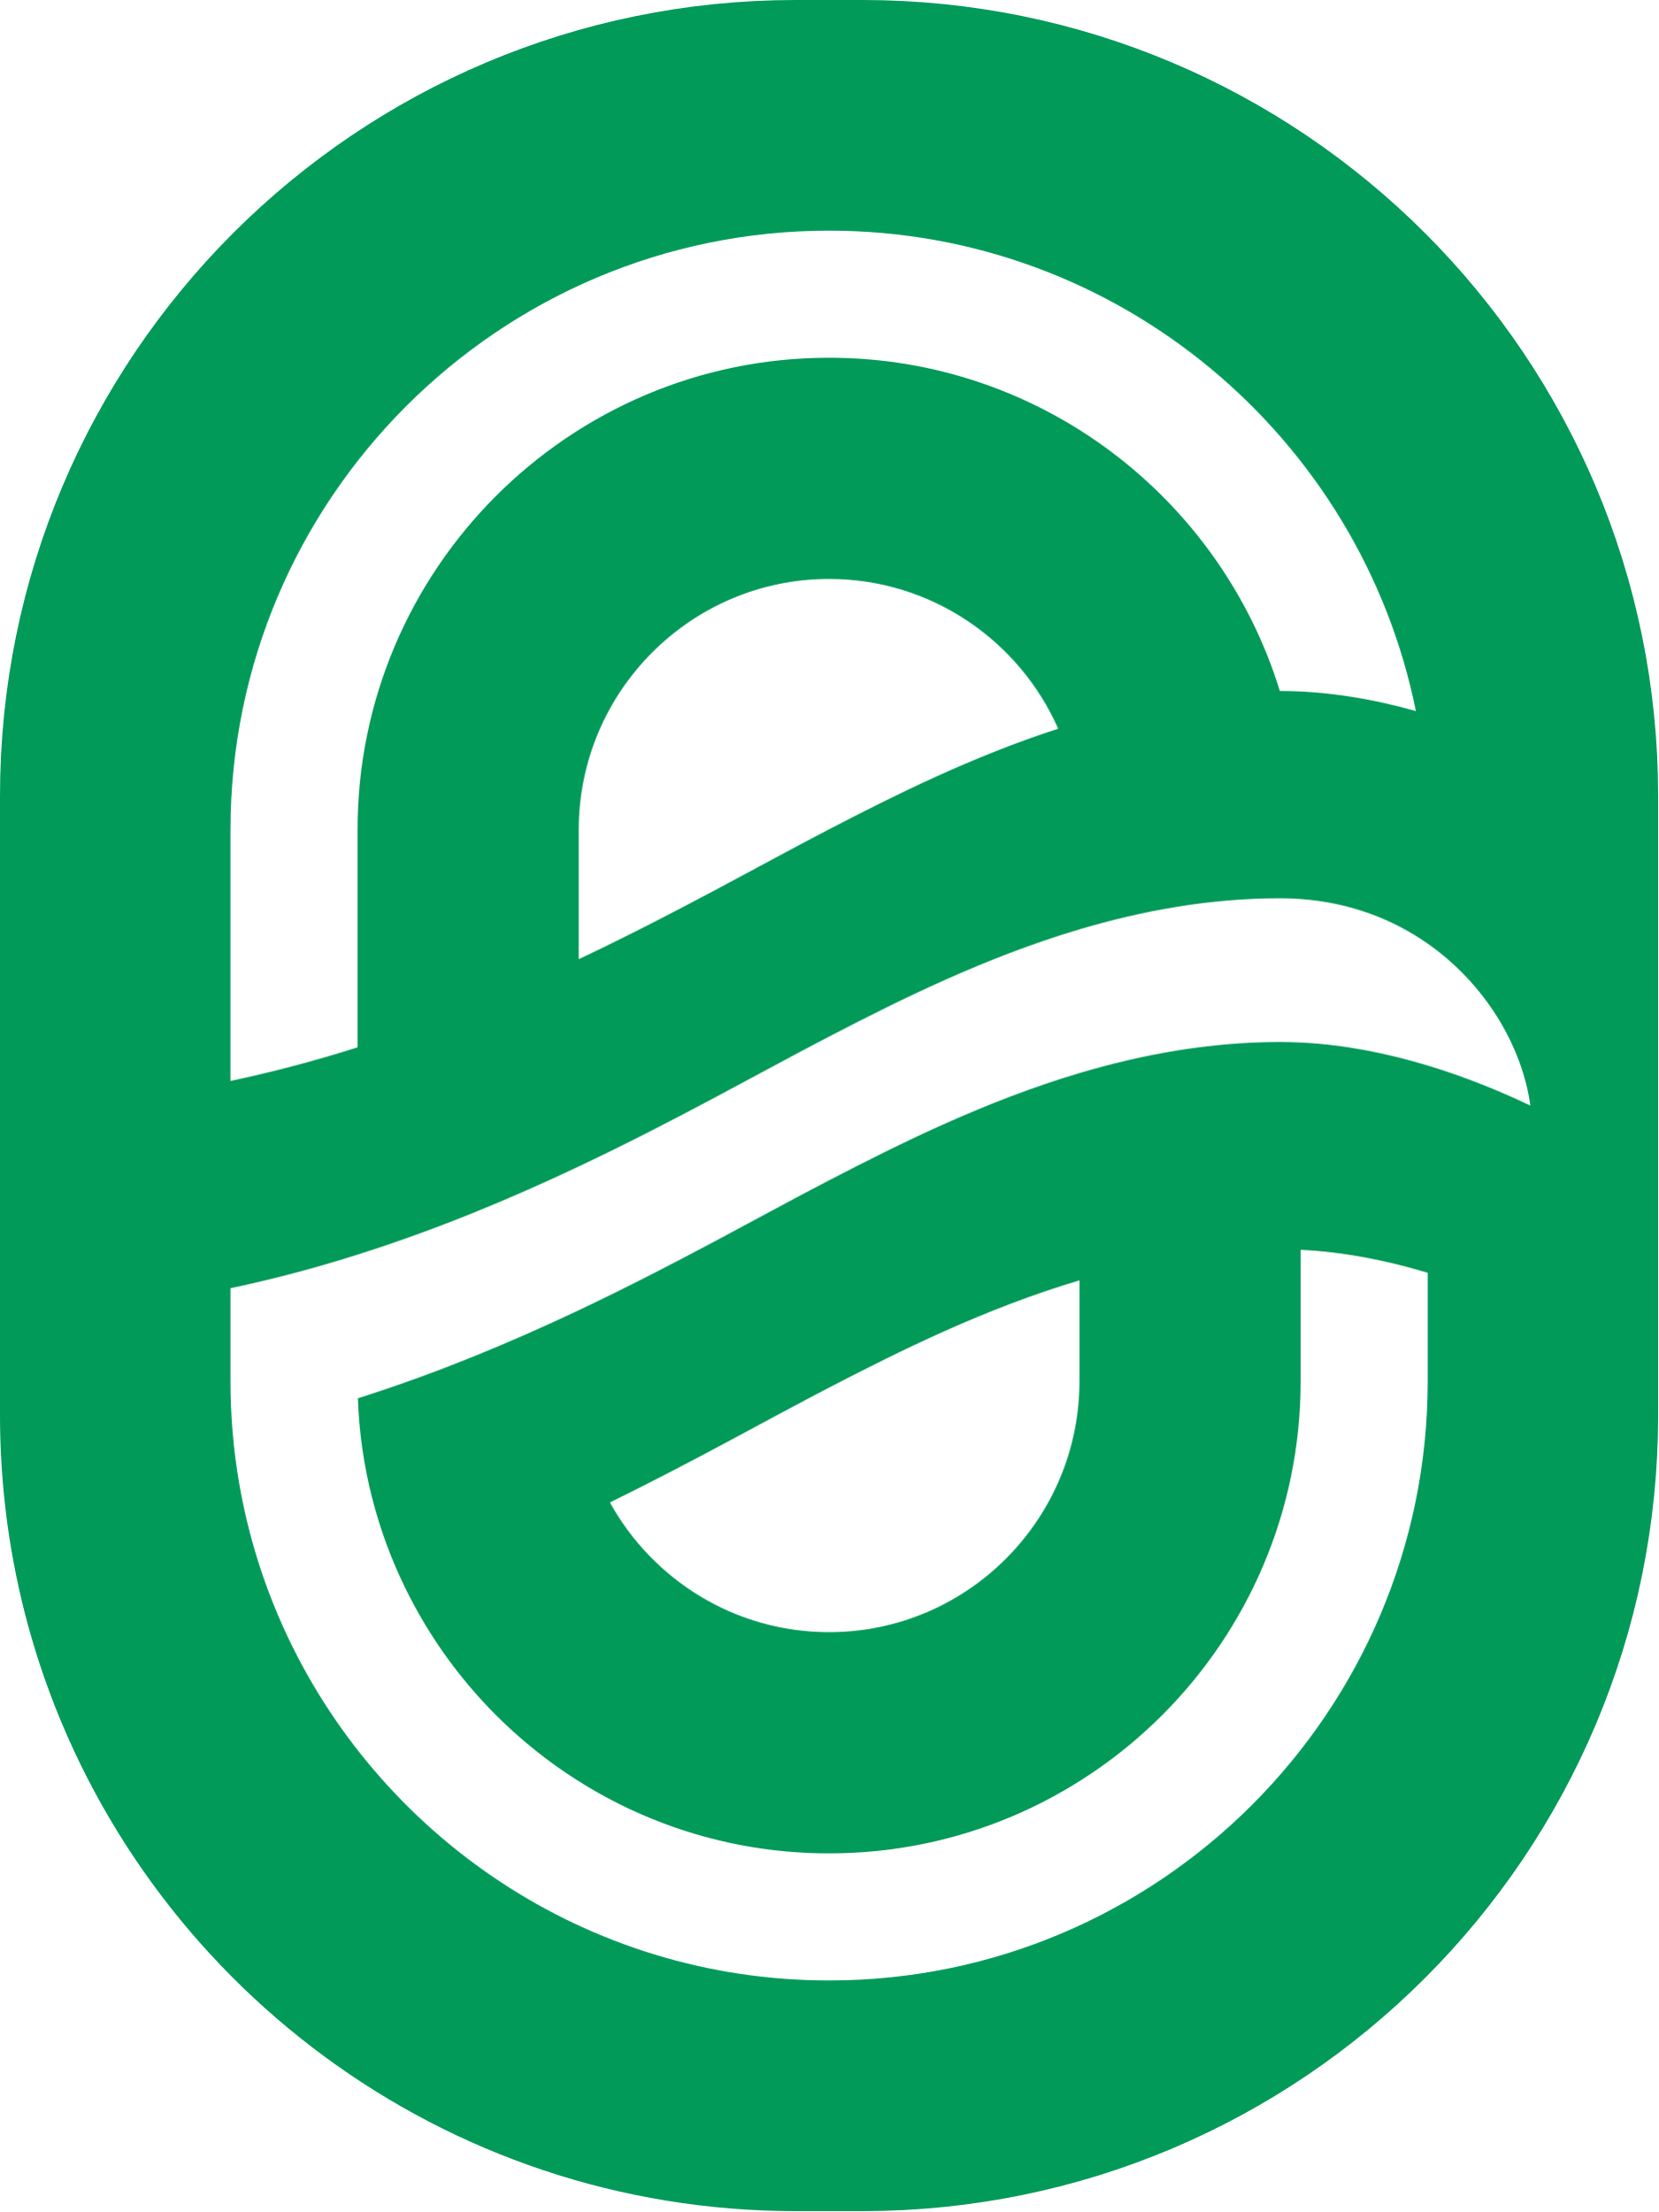
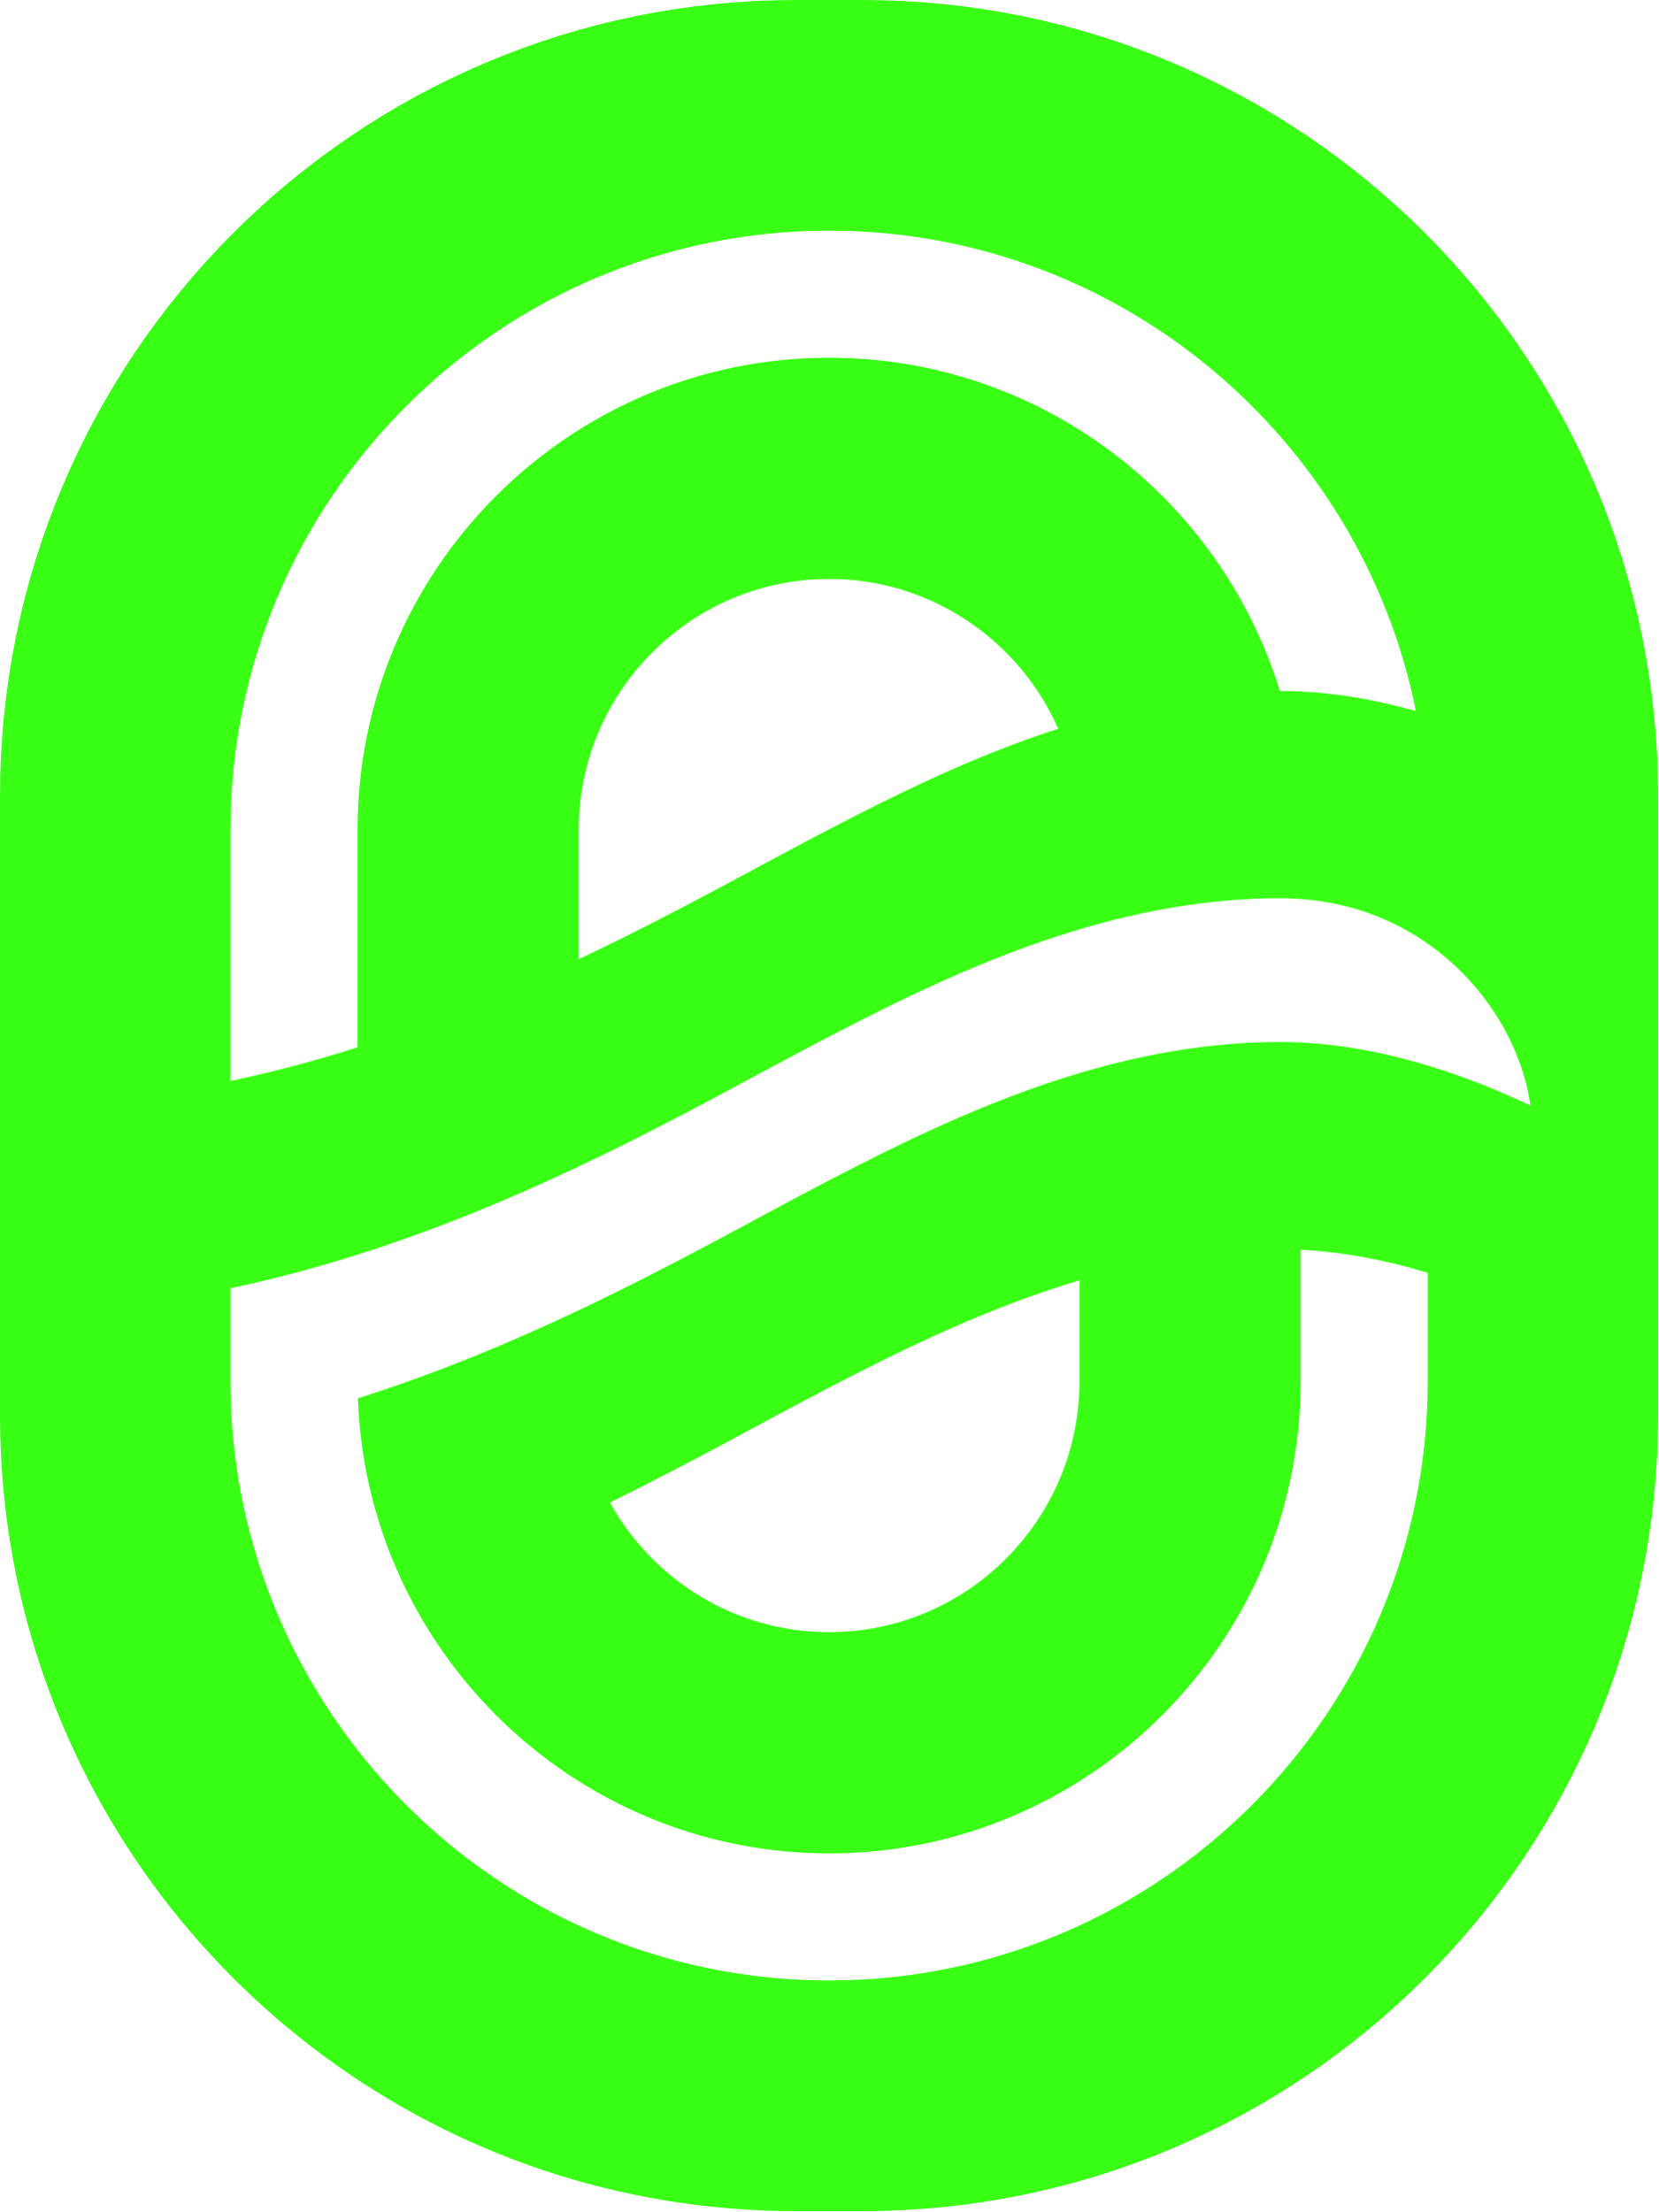
<svg xmlns="http://www.w3.org/2000/svg" id="b" width="413.08" height="550.766" viewBox="0 0 413.08 550.766">
  <g id="c">
-     <path d="m214.829,0h-16.578C88.762,0,0,88.762,0,198.251v154.263c0,3.458.094,6.906.27,10.317.914,17.879,4.197,35.125,9.543,51.445,25.956,79.253,100.521,136.49,188.438,136.49h16.578c109.501,0,198.251-88.762,198.251-198.251v-154.263C413.08,88.762,324.33,0,214.829,0ZM57.412,206.704c0-82.302,66.897-149.257,149.128-149.257,72.114,0,132.445,51.491,146.197,119.666-10.951-3.084-22.393-4.994-33.859-4.994h-.035c-14.784-48.021-59.534-83.017-112.303-83.017-64.775,0-117.474,52.758-117.474,117.603v54.176c-10.188,3.236-20.751,6.073-31.655,8.371v-62.547Zm206.212-25.195c-21.279,6.882-40.553,16.484-57.025,25.03-16.929,8.769-37.962,20.822-62.43,32.382v-32.217c0-34.457,27.985-62.5,62.371-62.5,25.453,0,47.399,15.358,57.084,37.306Zm92.056,83.908c-10.211-3.095-20.892-5.217-31.655-5.733-1.712-.082-3.435-.129-5.147-.129-17.469,0-34.222,3.06-49.955,7.738-23.377,6.952-44.492,17.445-62.324,26.684-16.929,8.769-37.962,20.822-62.43,32.393-16.788,7.949-35.207,15.663-55.02,21.936.598,17.035,4.842,33.155,11.982,47.611,19.157,38.912,59.218,65.748,105.41,65.748,64.786,0,117.485-52.758,117.485-117.603v-32.745c10.762.516,21.443,2.638,31.655,5.733v27.012c0,82.302-66.909,149.257-149.14,149.257-60.461,0-112.62-36.192-136.009-88.058-6.8-15.077-11.161-31.467-12.603-48.678-.339-4.127-.516-8.3-.516-12.521v-23.178c10.904-2.298,21.467-5.135,31.655-8.371,19.849-6.272,38.29-13.998,55.102-21.959,24.468-11.56,45.501-23.612,62.43-32.382,17.832-9.25,38.947-19.743,62.324-26.684,15.733-4.678,32.487-7.738,49.955-7.738,1.747,0,3.459.058,5.147.187,12.427.903,23.037,5.088,31.655,11.114,7.187,5.03,12.967,11.349,17.246,18.137,4.514,7.199,7.339,14.913,8.324,22.193-7.984-3.787-16.589-7.257-25.57-9.965Zm-86.757,53.508v25.136c0,34.457-27.985,62.5-62.383,62.5-23.471,0-43.953-13.061-54.599-32.311,21.173-10.375,39.545-20.81,54.657-28.641,17.832-9.239,38.947-19.731,62.324-26.684Z" fill="#019a59" />
+     <path d="m214.829,0h-16.578C88.762,0,0,88.762,0,198.251v154.263c0,3.458.094,6.906.27,10.317.914,17.879,4.197,35.125,9.543,51.445,25.956,79.253,100.521,136.49,188.438,136.49h16.578c109.501,0,198.251-88.762,198.251-198.251v-154.263C413.08,88.762,324.33,0,214.829,0ZM57.412,206.704c0-82.302,66.897-149.257,149.128-149.257,72.114,0,132.445,51.491,146.197,119.666-10.951-3.084-22.393-4.994-33.859-4.994h-.035c-14.784-48.021-59.534-83.017-112.303-83.017-64.775,0-117.474,52.758-117.474,117.603v54.176c-10.188,3.236-20.751,6.073-31.655,8.371v-62.547Zm206.212-25.195c-21.279,6.882-40.553,16.484-57.025,25.03-16.929,8.769-37.962,20.822-62.43,32.382v-32.217c0-34.457,27.985-62.5,62.371-62.5,25.453,0,47.399,15.358,57.084,37.306Zm92.056,83.908c-10.211-3.095-20.892-5.217-31.655-5.733-1.712-.082-3.435-.129-5.147-.129-17.469,0-34.222,3.06-49.955,7.738-23.377,6.952-44.492,17.445-62.324,26.684-16.929,8.769-37.962,20.822-62.43,32.393-16.788,7.949-35.207,15.663-55.02,21.936.598,17.035,4.842,33.155,11.982,47.611,19.157,38.912,59.218,65.748,105.41,65.748,64.786,0,117.485-52.758,117.485-117.603v-32.745c10.762.516,21.443,2.638,31.655,5.733v27.012c0,82.302-66.909,149.257-149.14,149.257-60.461,0-112.62-36.192-136.009-88.058-6.8-15.077-11.161-31.467-12.603-48.678-.339-4.127-.516-8.3-.516-12.521v-23.178c10.904-2.298,21.467-5.135,31.655-8.371,19.849-6.272,38.29-13.998,55.102-21.959,24.468-11.56,45.501-23.612,62.43-32.382,17.832-9.25,38.947-19.743,62.324-26.684,15.733-4.678,32.487-7.738,49.955-7.738,1.747,0,3.459.058,5.147.187,12.427.903,23.037,5.088,31.655,11.114,7.187,5.03,12.967,11.349,17.246,18.137,4.514,7.199,7.339,14.913,8.324,22.193-7.984-3.787-16.589-7.257-25.57-9.965Zm-86.757,53.508v25.136c0,34.457-27.985,62.5-62.383,62.5-23.471,0-43.953-13.061-54.599-32.311,21.173-10.375,39.545-20.81,54.657-28.641,17.832-9.239,38.947-19.731,62.324-26.684Z" fill="#39ff14" />
  </g>
</svg>
